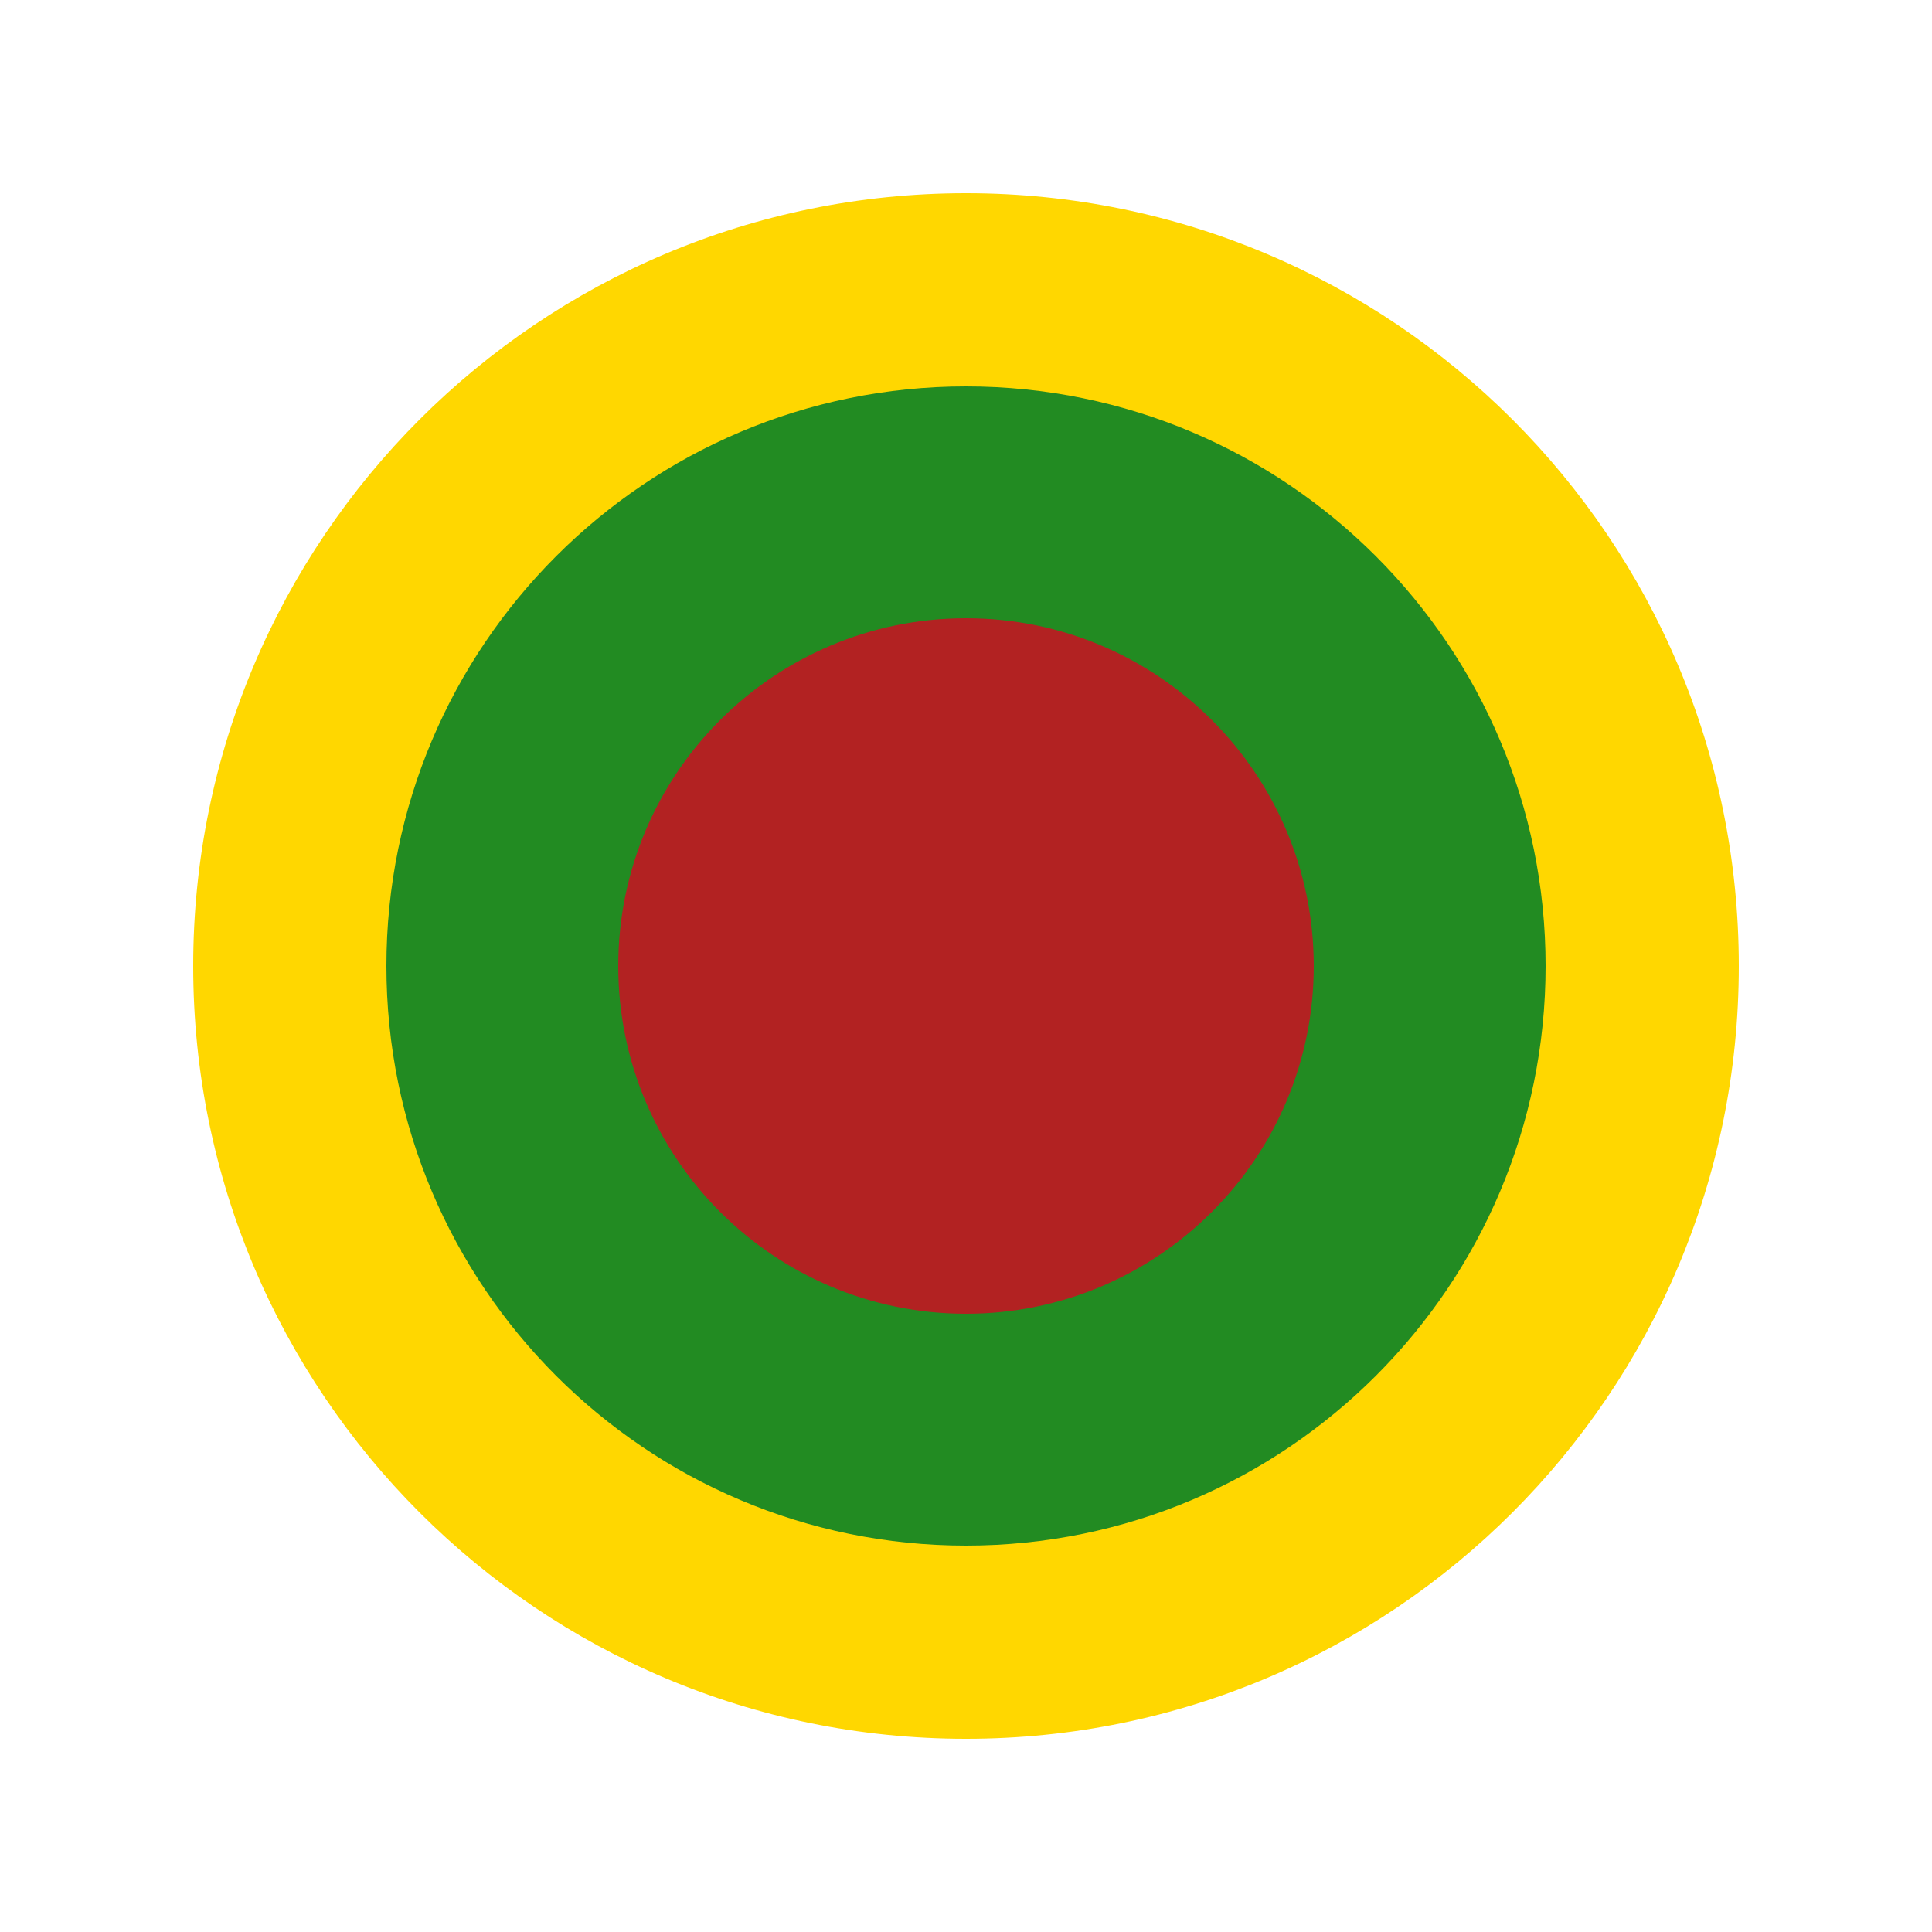
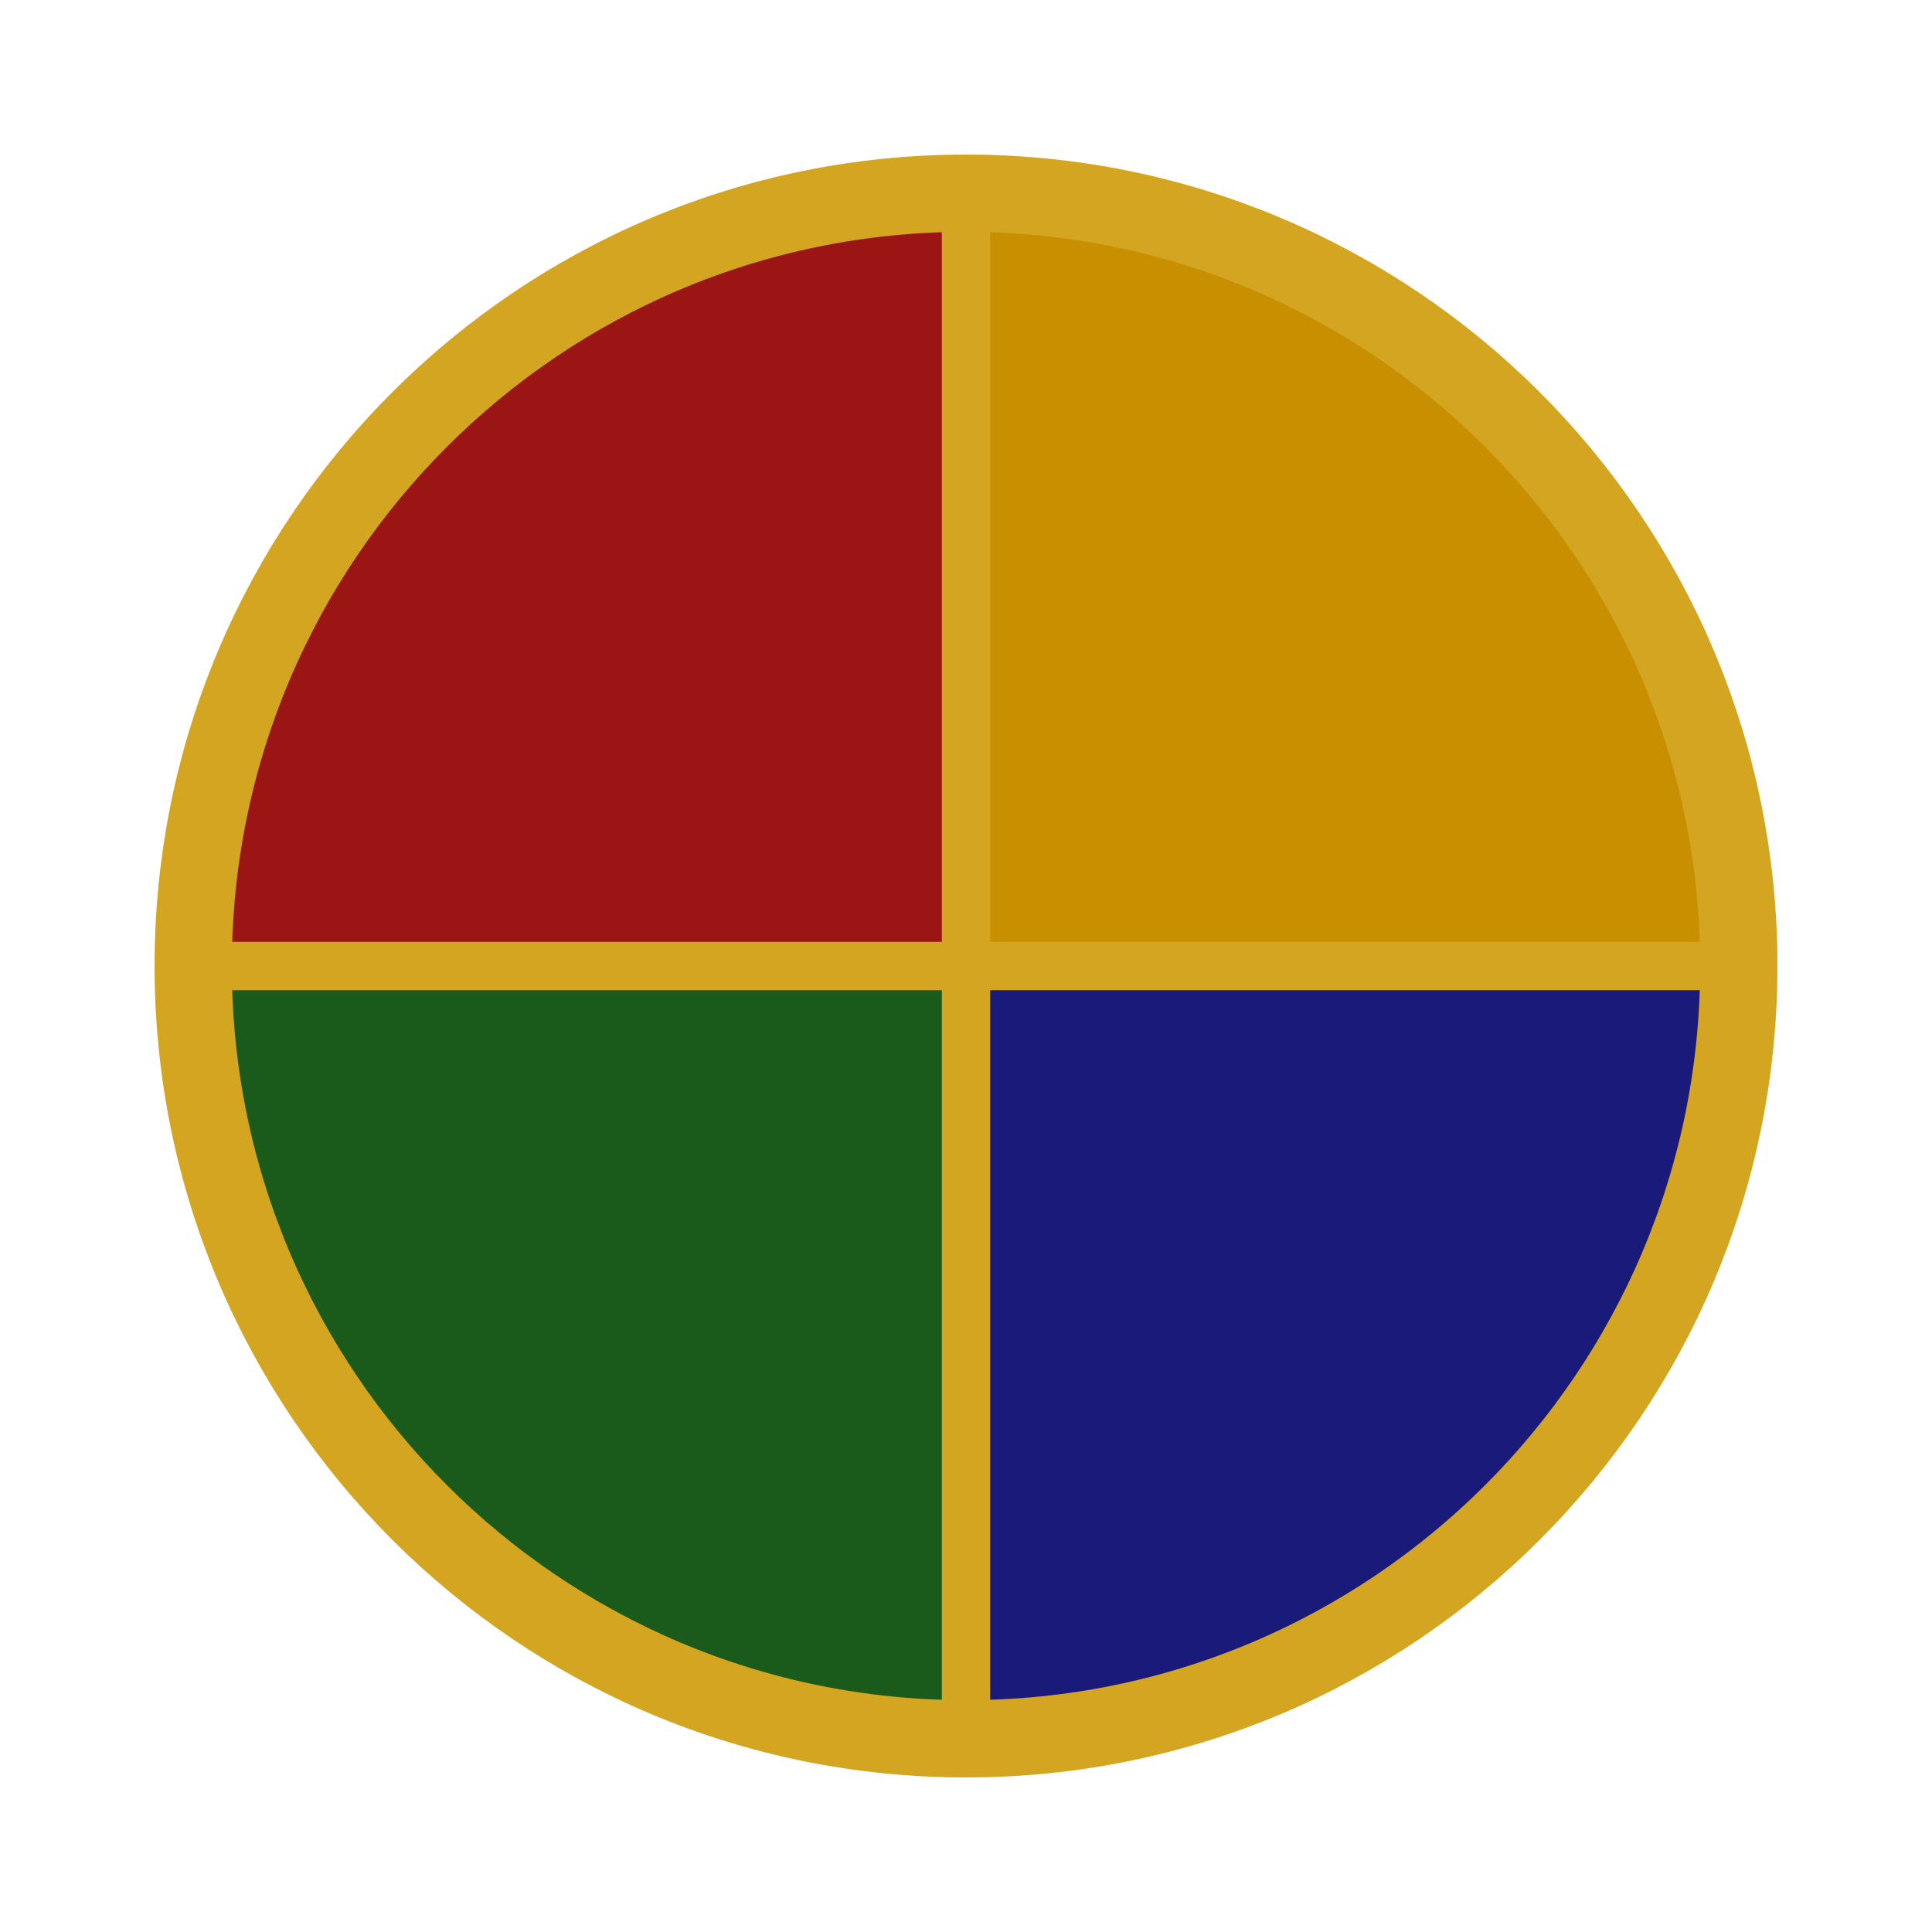
<svg xmlns="http://www.w3.org/2000/svg" viewBox="0 0 100 100" width="100" height="100">
-   <circle cx="50" cy="50" r="40" fill="#FFD700" />
-   <circle cx="50" cy="50" r="30" fill="#228B22" />
-   <circle cx="50" cy="50" r="18" fill="#B22222" />
+   <defs>
+     <clipPath id="bollen-clip">
+       <circle cx="50" cy="50" r="40" />
+     </clipPath>
+   </defs>
+   <rect x="10" y="10" width="40" height="40" fill="#9B1515" clip-path="url(#bollen-clip)" />
+   <rect x="50" y="10" width="40" height="40" fill="#C89000" clip-path="url(#bollen-clip)" />
+   <rect x="10" y="50" width="40" height="40" fill="#1A5A1A" clip-path="url(#bollen-clip)" />
+   <rect x="50" y="50" width="40" height="40" fill="#1A1A7A" clip-path="url(#bollen-clip)" />
+   <line x1="50" y1="10" x2="50" y2="90" stroke="#D4A520" stroke-width="2.5" />
+   <line x1="10" y1="50" x2="90" y2="50" stroke="#D4A520" stroke-width="2.5" />
+   <circle cx="50" cy="50" r="40" fill="none" stroke="#D4A520" stroke-width="4" />
</svg>
